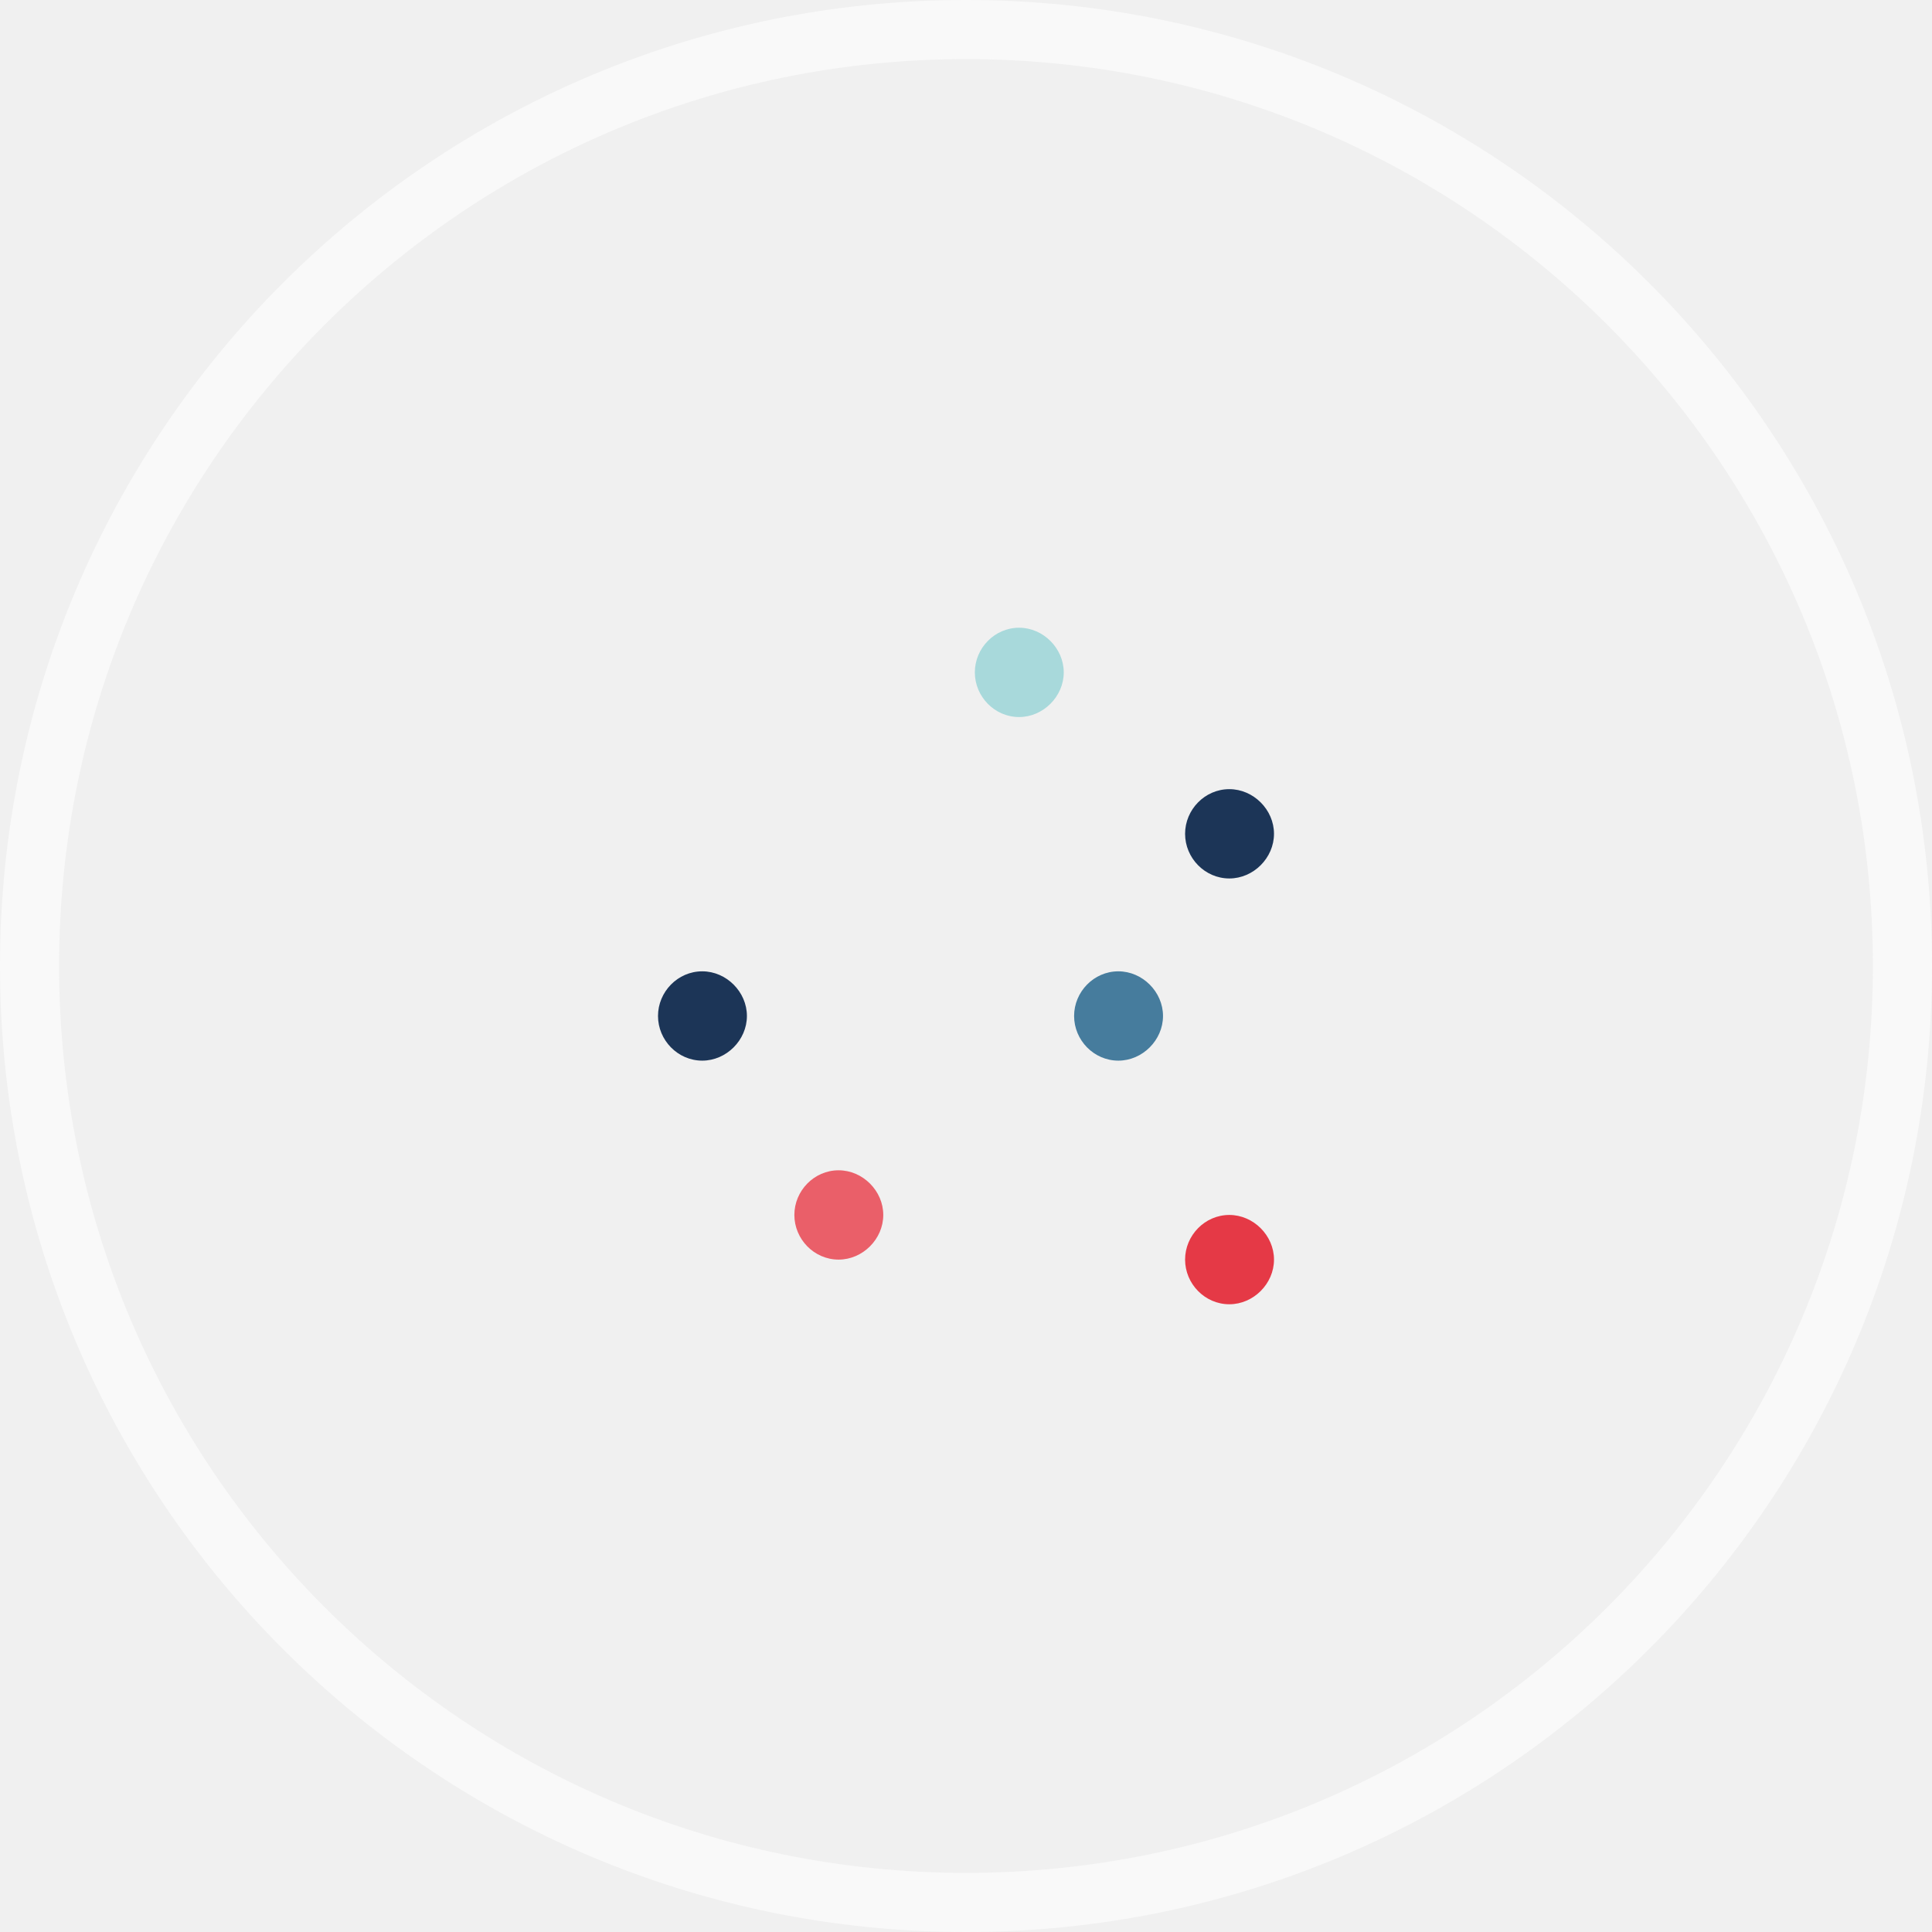
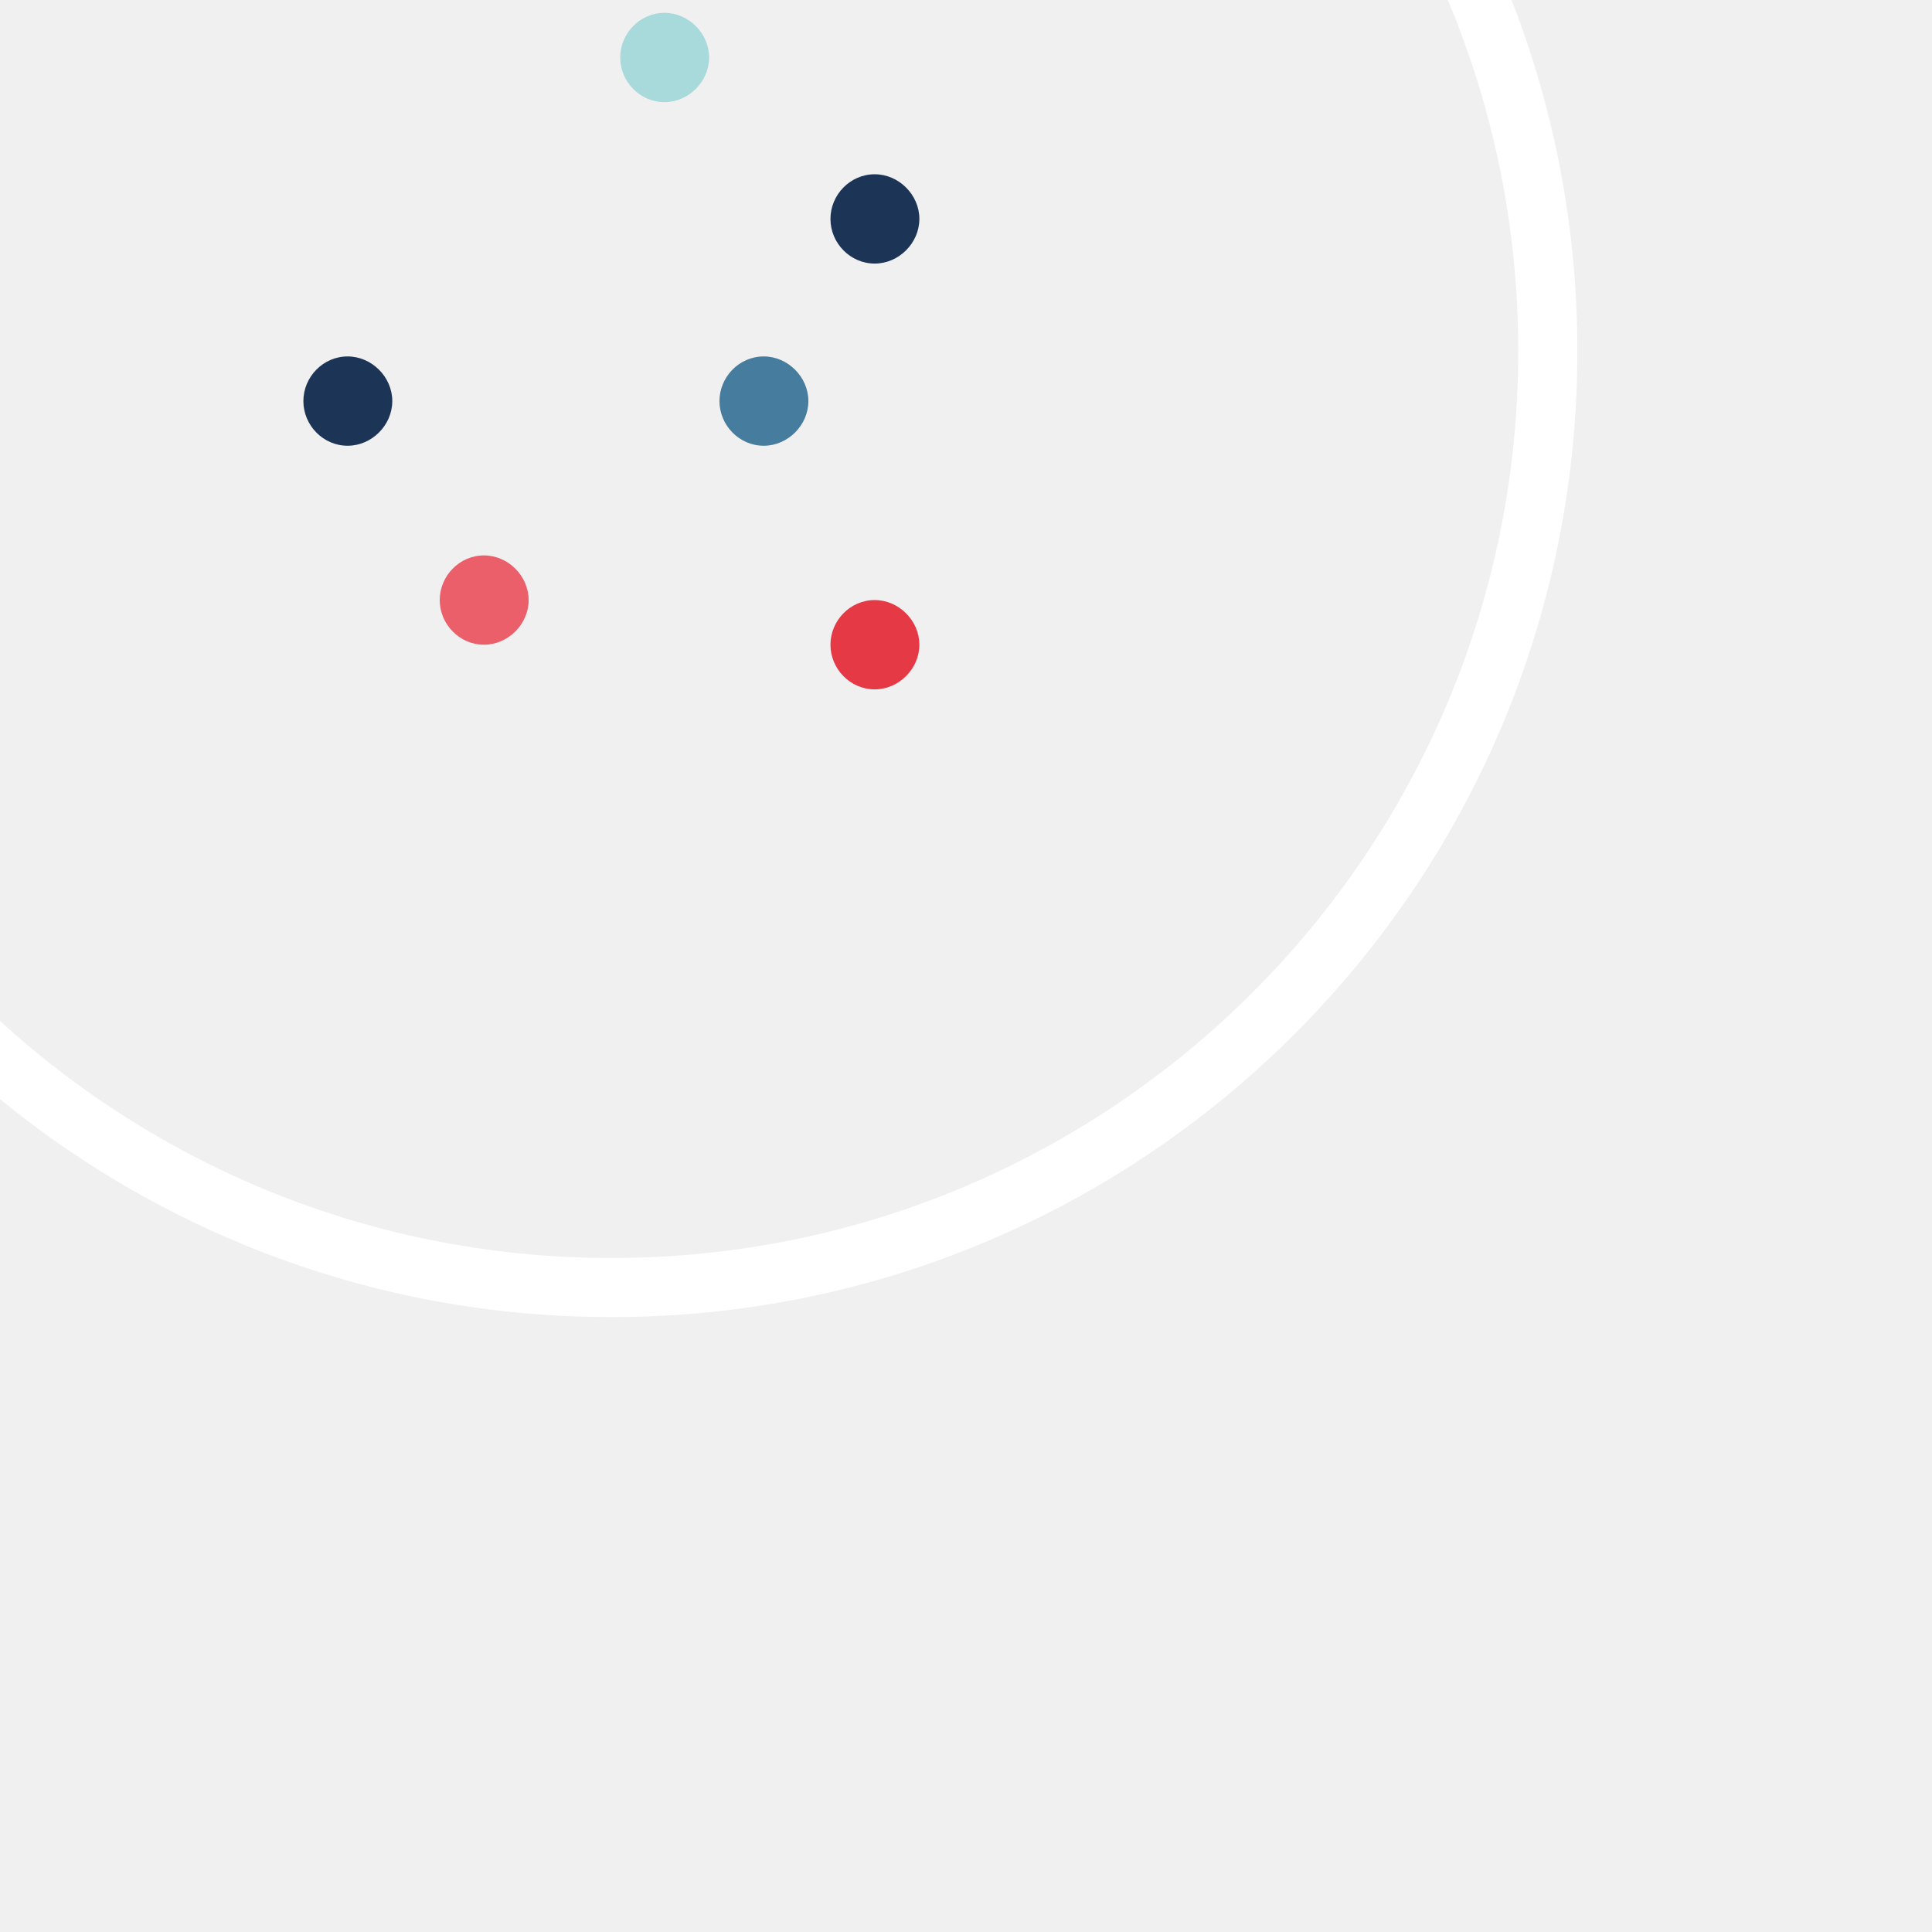
- <svg xmlns="http://www.w3.org/2000/svg" version="1.1" id="decentralization" x="0px" y="0px" width="327.073px" height="327.073px" viewBox="-60.036 -104.096 327.073 327.073" enable-background="new -60.036 -104.096 327.073 327.073" xml:space="preserve">
-   <circle fill="none" stroke="#F9F9F9" stroke-width="10.007" stroke-miterlimit="10" cx="103.5" cy="59.44" r="158.533" />
+ <svg xmlns="http://www.w3.org/2000/svg" version="1.1" id="decentralization" x="0px" y="0px" width="327.073px" height="327.073px" viewBox="0 0 327.073 327.073" enable-background="new 0 0 327.073 327.073" xml:space="preserve">
+   <circle fill="none" stroke="#FFFFFF" stroke-width="10.007" stroke-miterlimit="10" cx="103.5" cy="59.44" r="158.533" />
  <g>
-     <path fill="#1C3557" d="M51.359,67.902c0-4.086,3.337-7.56,7.492-7.56c4.086,0,7.56,3.474,7.56,7.56c0,4.086-3.473,7.56-7.56,7.56   C54.696,75.462,51.359,71.988,51.359,67.902z" />
+     <path fill="#1C3557" d="M51.359,67.902c0-4.086,3.337-7.56,7.492-7.56c4.086,0,7.56,3.474,7.56,7.56s-3.473,7.56-7.56,7.56   C54.696,75.462,51.359,71.988,51.359,67.902z" />
    <path fill="#EA5F69" d="M74.443,101.586c0-4.086,3.337-7.56,7.492-7.56c4.086,0,7.56,3.473,7.56,7.56s-3.473,7.56-7.56,7.56   C77.78,109.146,74.443,105.673,74.443,101.586z" />
-     <path fill="#A8D9DB" d="M104.997,9.734c0-4.086,3.337-7.56,7.491-7.56c4.086,0,7.56,3.474,7.56,7.56c0,4.086-3.474,7.56-7.56,7.56   C108.334,17.294,104.997,13.82,104.997,9.734z" />
-     <path fill="#467C9D" d="M121.801,67.902c0-4.086,3.337-7.56,7.492-7.56c4.086,0,7.56,3.474,7.56,7.56c0,4.086-3.473,7.56-7.56,7.56   C125.138,75.462,121.801,71.988,121.801,67.902z" />
+     <path fill="#A8D9DB" d="M104.997,9.734c0-4.086,3.337-7.56,7.491-7.56c4.086,0,7.56,3.474,7.56,7.56s-3.474,7.56-7.56,7.56   C108.334,17.294,104.997,13.82,104.997,9.734z" />
+     <path fill="#467C9D" d="M121.801,67.902c0-4.086,3.337-7.56,7.492-7.56c4.086,0,7.56,3.474,7.56,7.56s-3.473,7.56-7.56,7.56   C125.138,75.462,121.801,71.988,121.801,67.902z" />
    <path fill="#1C3557" d="M140.59,37.061c0-4.086,3.337-7.56,7.492-7.56c4.086,0,7.56,3.474,7.56,7.56s-3.473,7.56-7.56,7.56   C143.927,44.62,140.59,41.147,140.59,37.061z" />
-     <path fill="#E53946" d="M140.59,109.146c0-4.086,3.337-7.56,7.492-7.56c4.086,0,7.56,3.474,7.56,7.56c0,4.086-3.473,7.56-7.56,7.56   C143.927,116.706,140.59,113.232,140.59,109.146z" />
+     <path fill="#E53946" d="M140.59,109.146c0-4.086,3.337-7.56,7.492-7.56c4.086,0,7.56,3.474,7.56,7.56s-3.473,7.56-7.56,7.56   C143.927,116.706,140.59,113.232,140.59,109.146z" />
  </g>
</svg>
